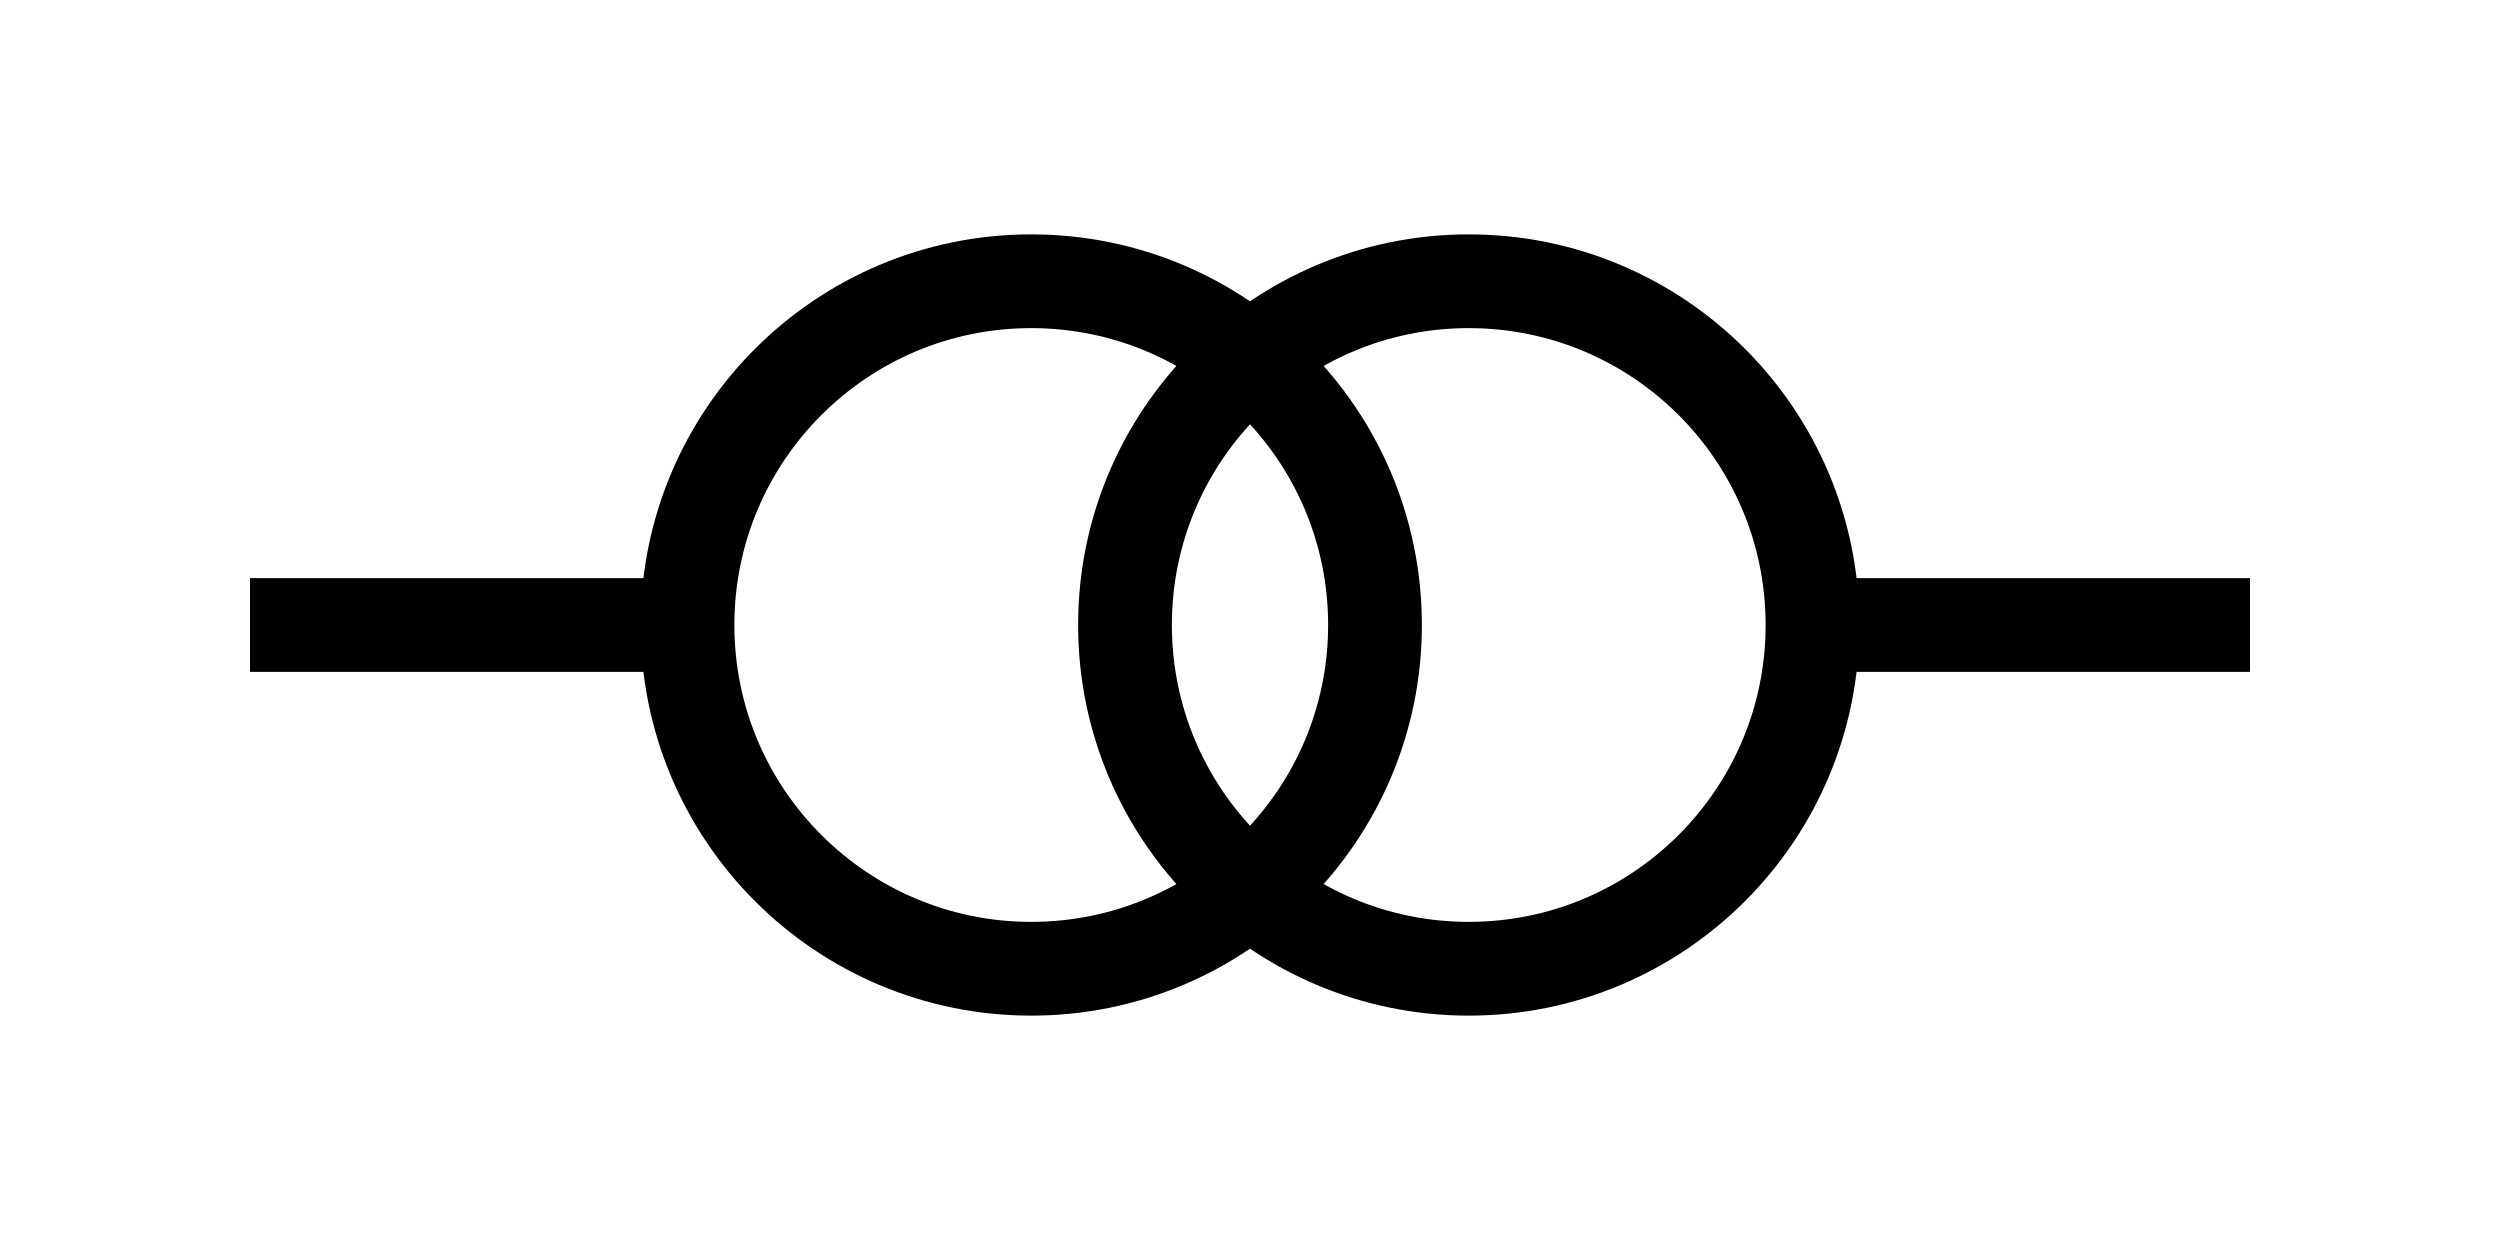
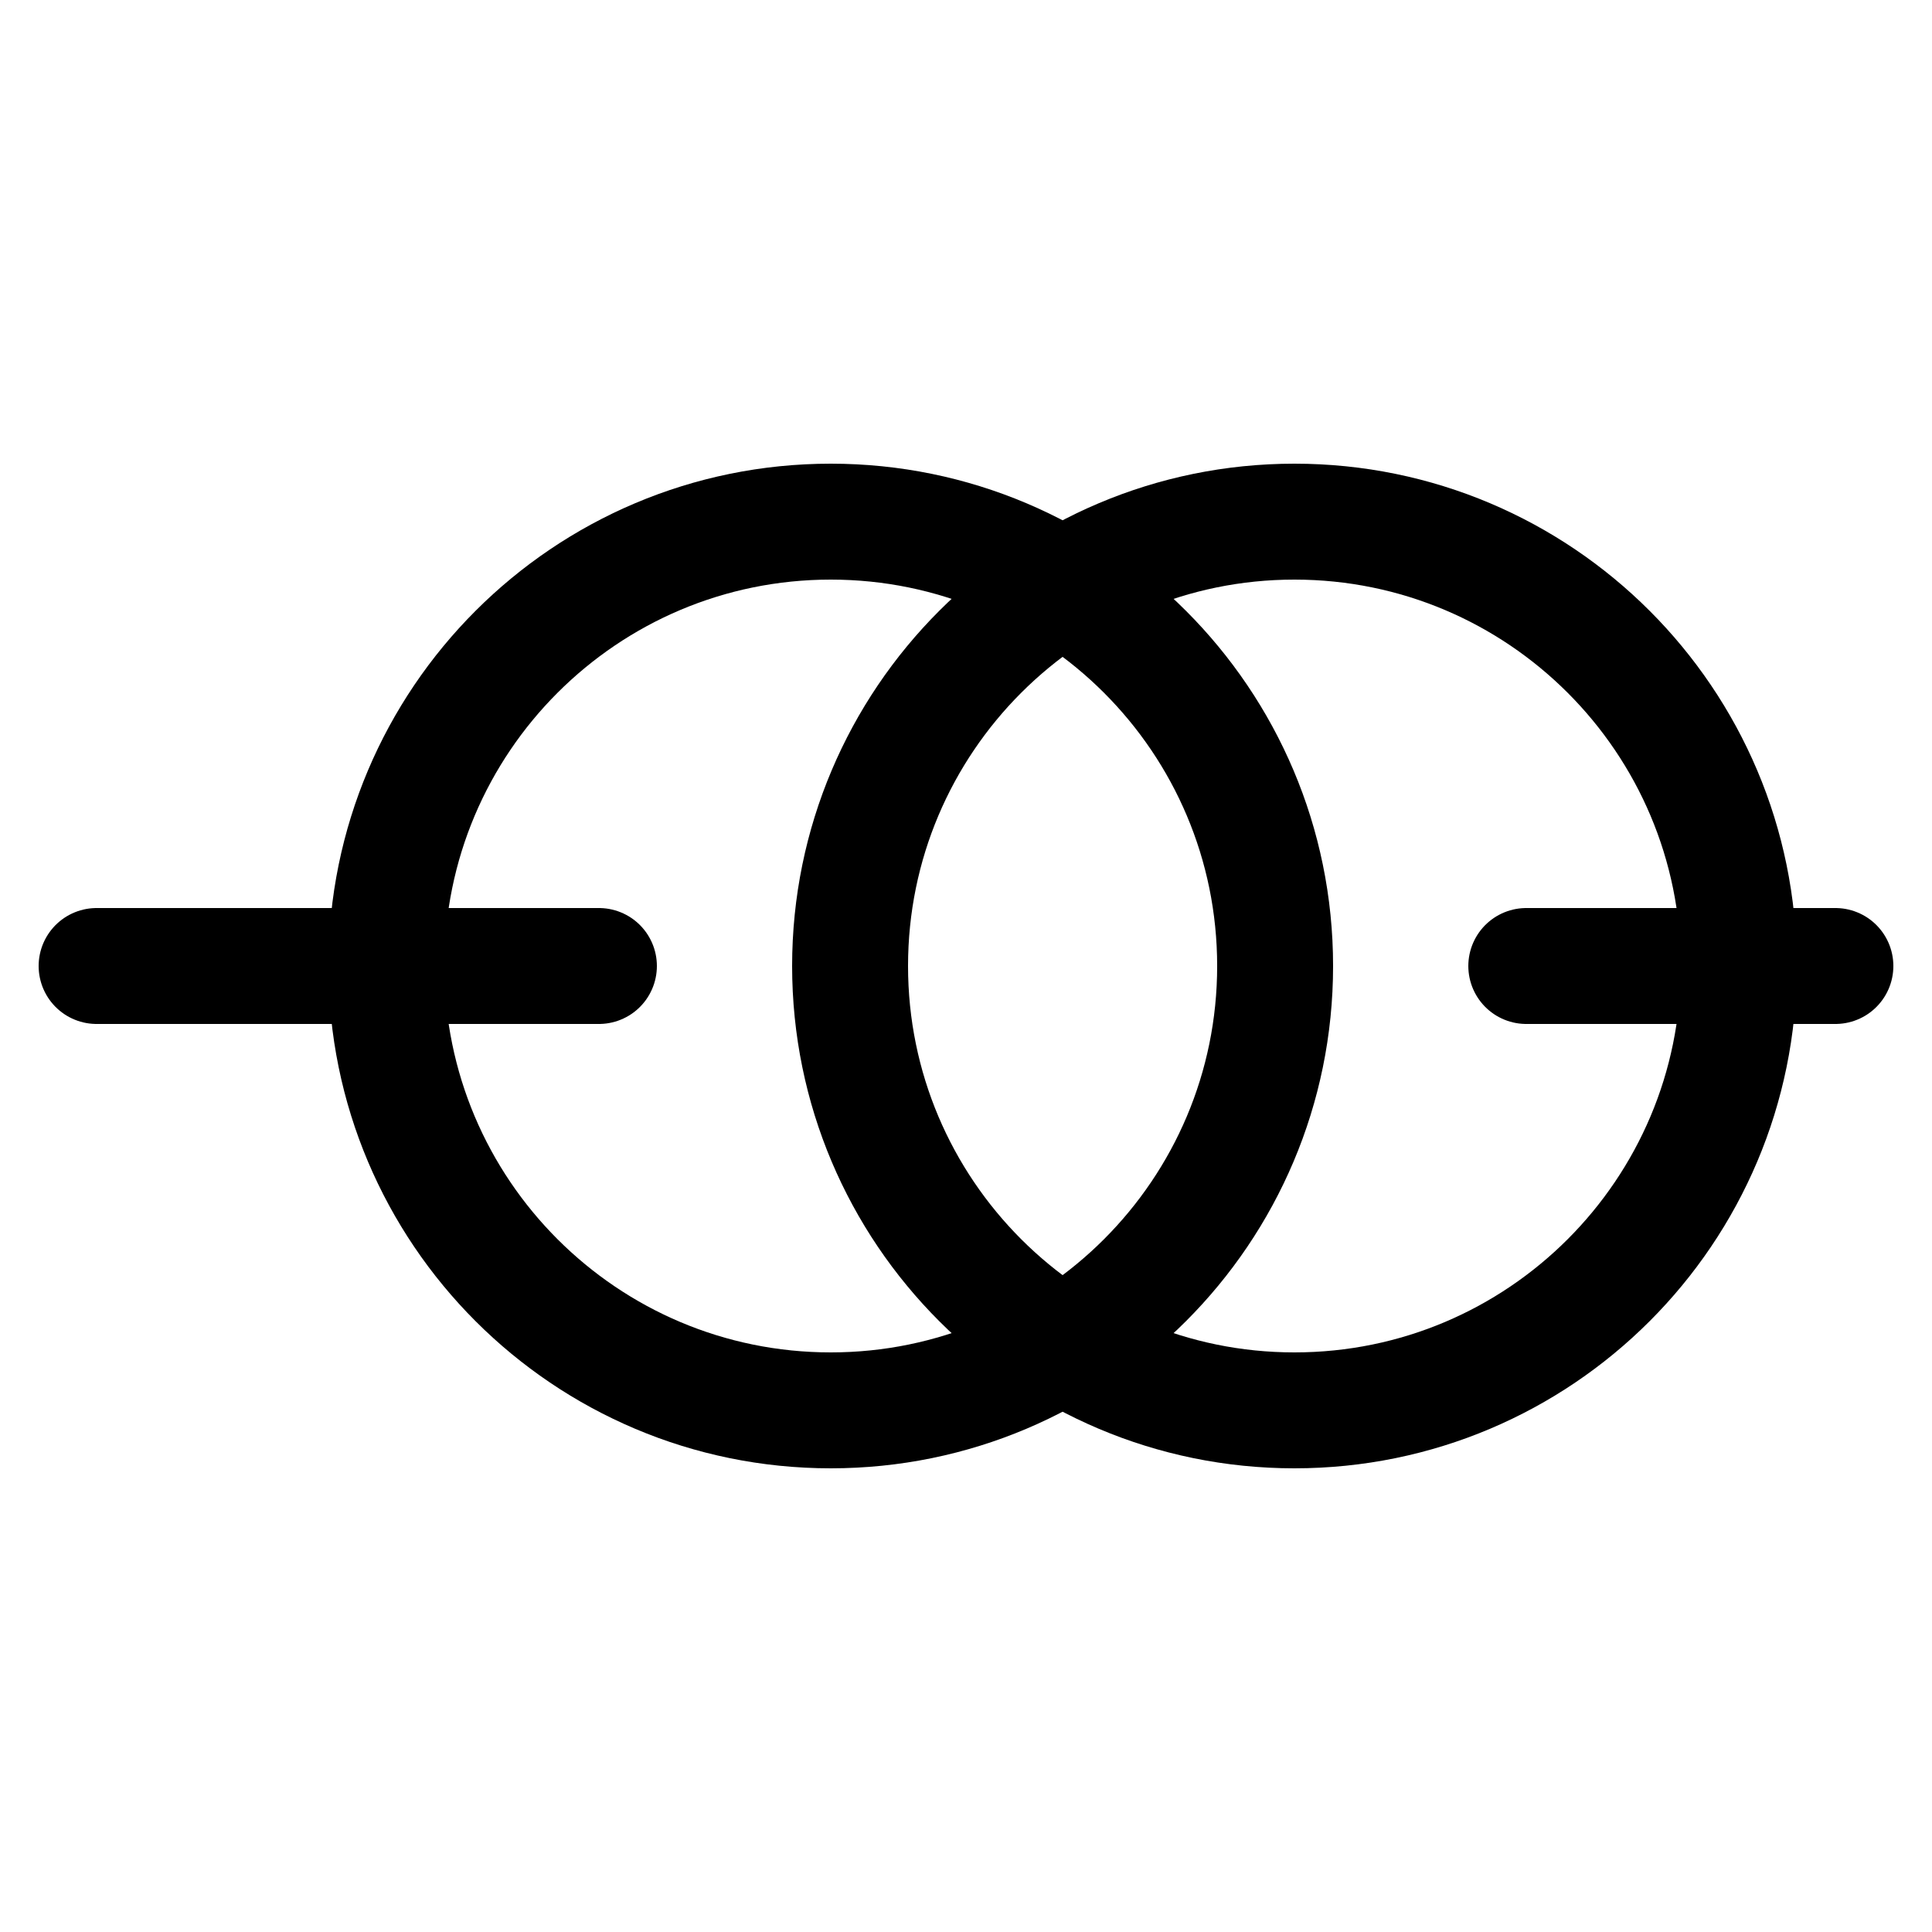
- <svg xmlns="http://www.w3.org/2000/svg" viewBox="0 0 160 80" width="100%" height="100%" fill="none">
-   <line x1="16" y1="40" x2="44" y2="40" stroke="currentColor" stroke-width="6" stroke-linecap="butt" />
-   <circle cx="66" cy="40" r="22" stroke="currentColor" stroke-width="6" />
-   <circle cx="94" cy="40" r="22" stroke="currentColor" stroke-width="6" />
-   <line x1="116" y1="40" x2="144" y2="40" stroke="currentColor" stroke-width="6" stroke-linecap="butt" />
+ <svg xmlns="http://www.w3.org/2000/svg" viewBox="0 0 100 100" fill="none">
+   <line x1="5" y1="50" x2="31" y2="50" stroke="currentColor" stroke-width="6" stroke-linecap="round" />
+   <circle cx="43" cy="50" r="23" stroke="currentColor" stroke-width="6" />
+   <circle cx="67" cy="50" r="23" stroke="currentColor" stroke-width="6" />
+   <line x1="79" y1="50" x2="95" y2="50" stroke="currentColor" stroke-width="6" stroke-linecap="round" />
</svg>
